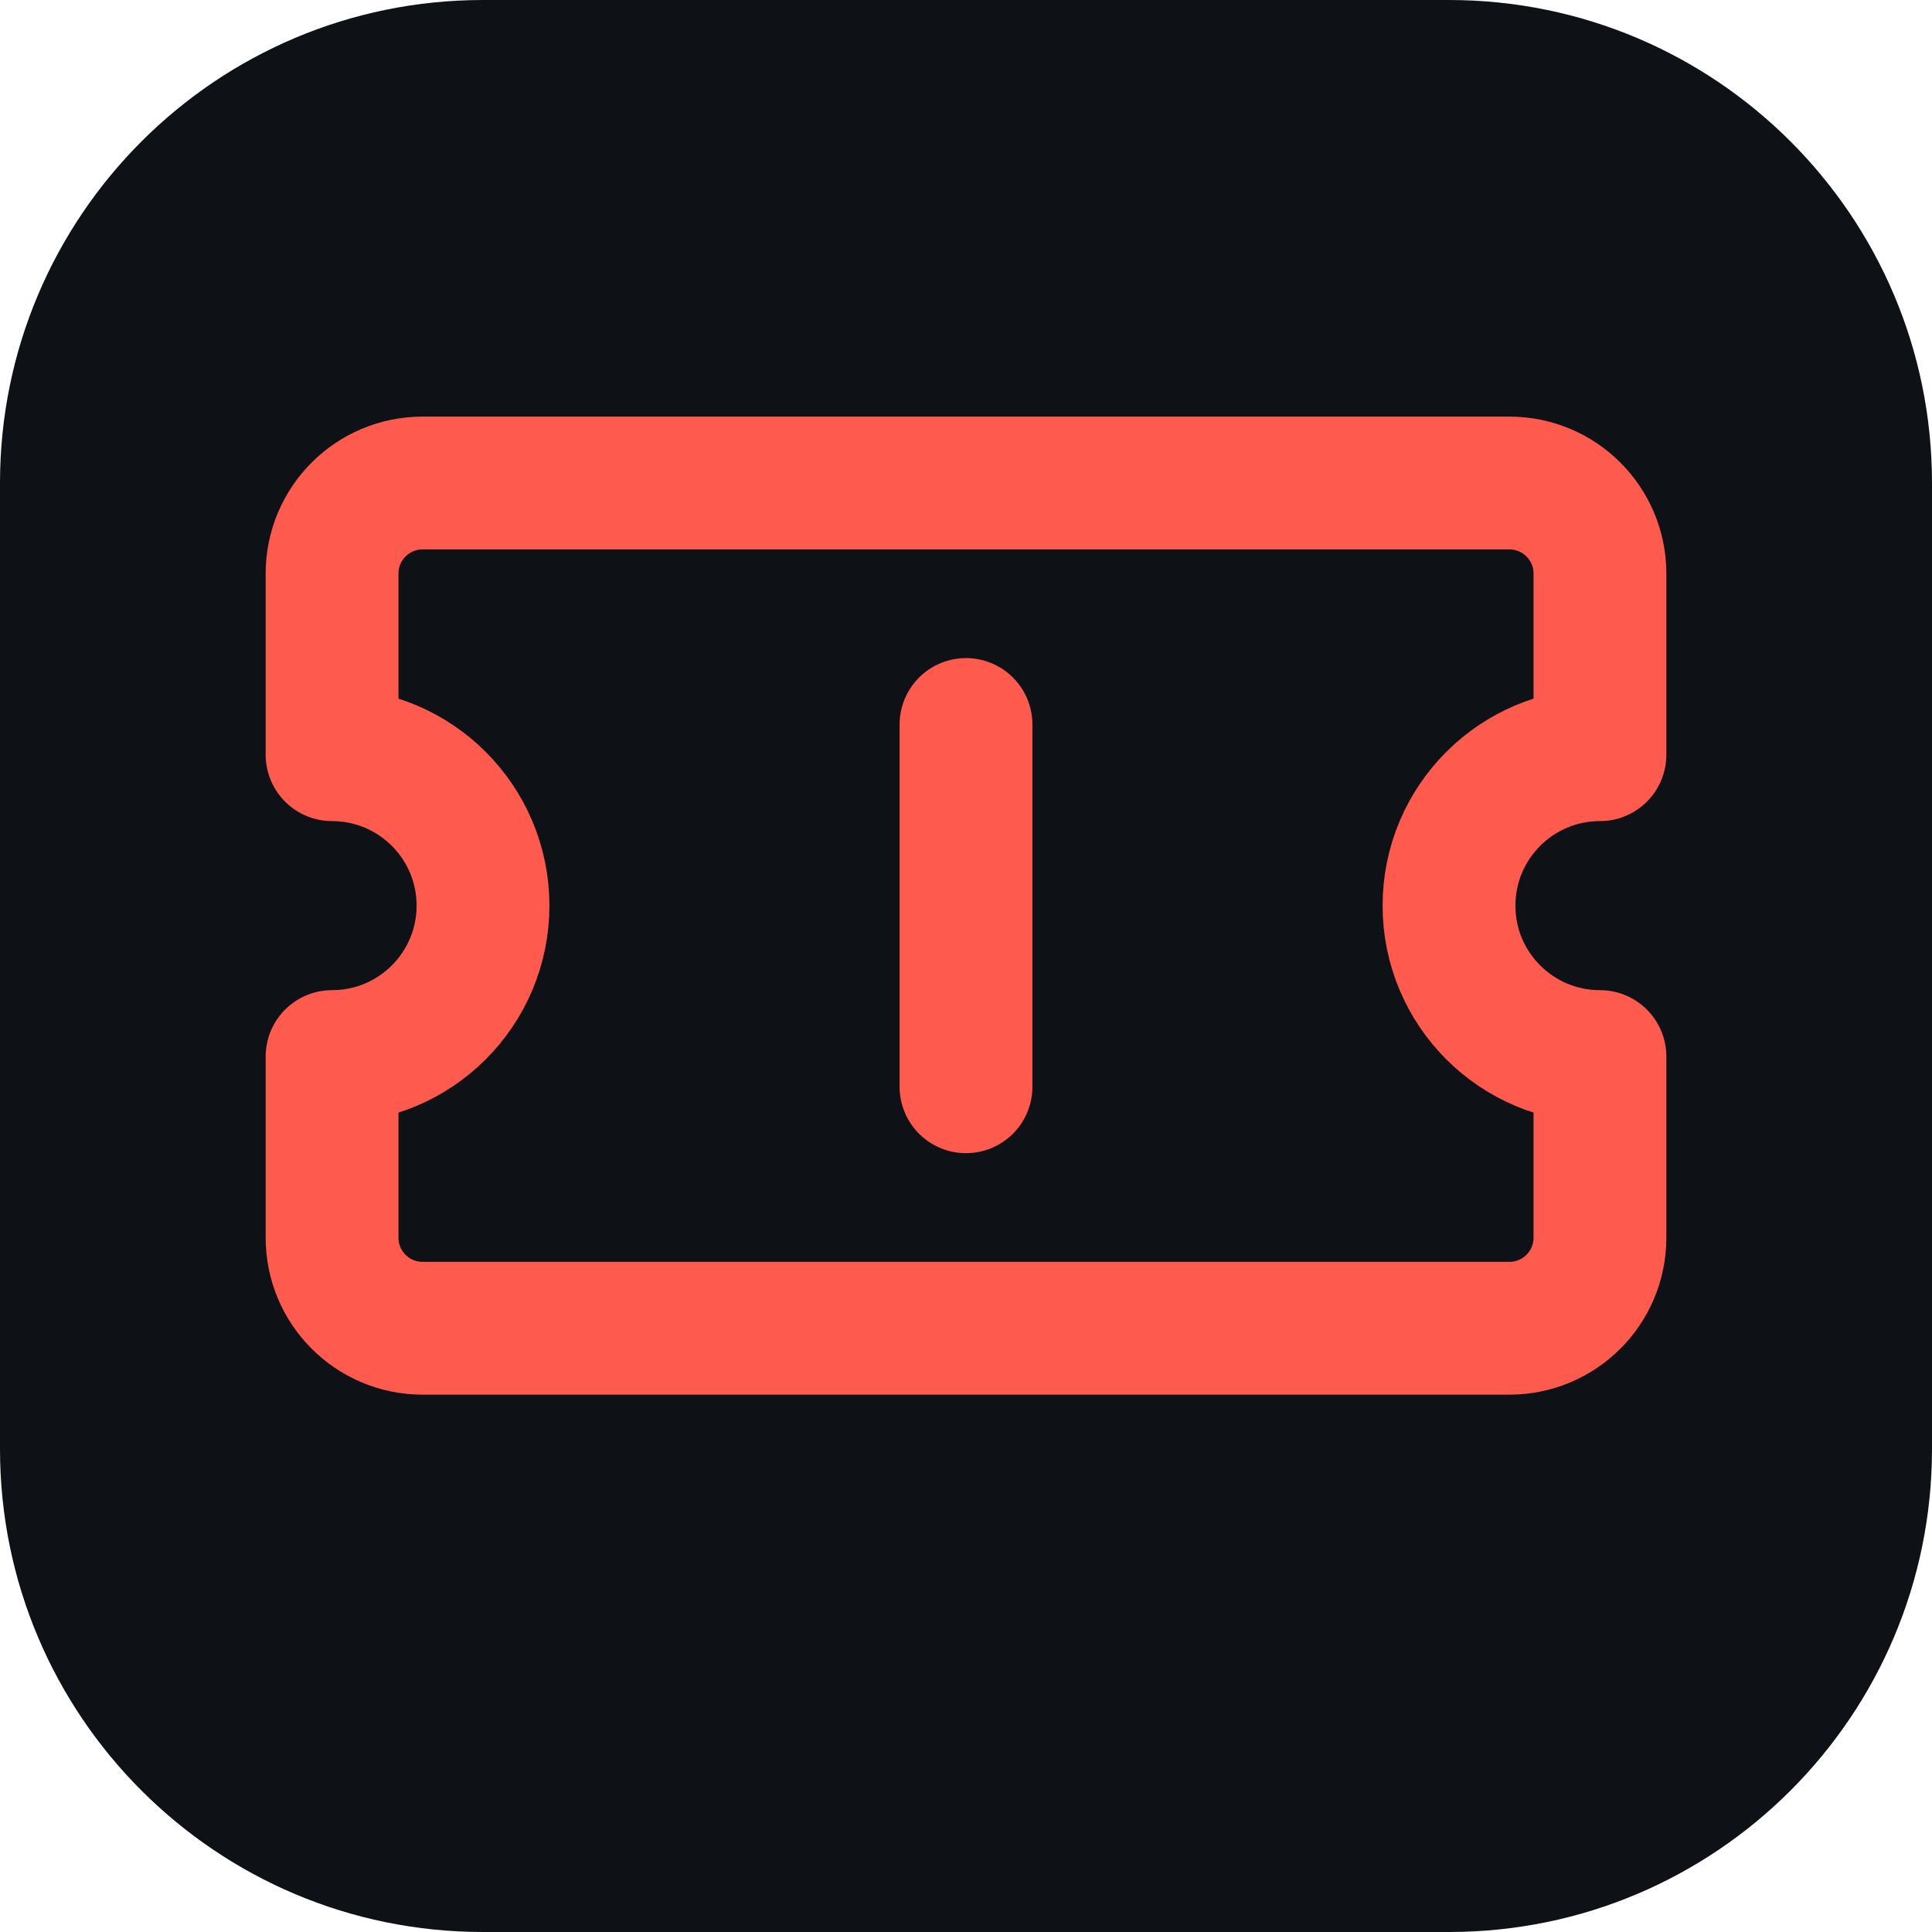
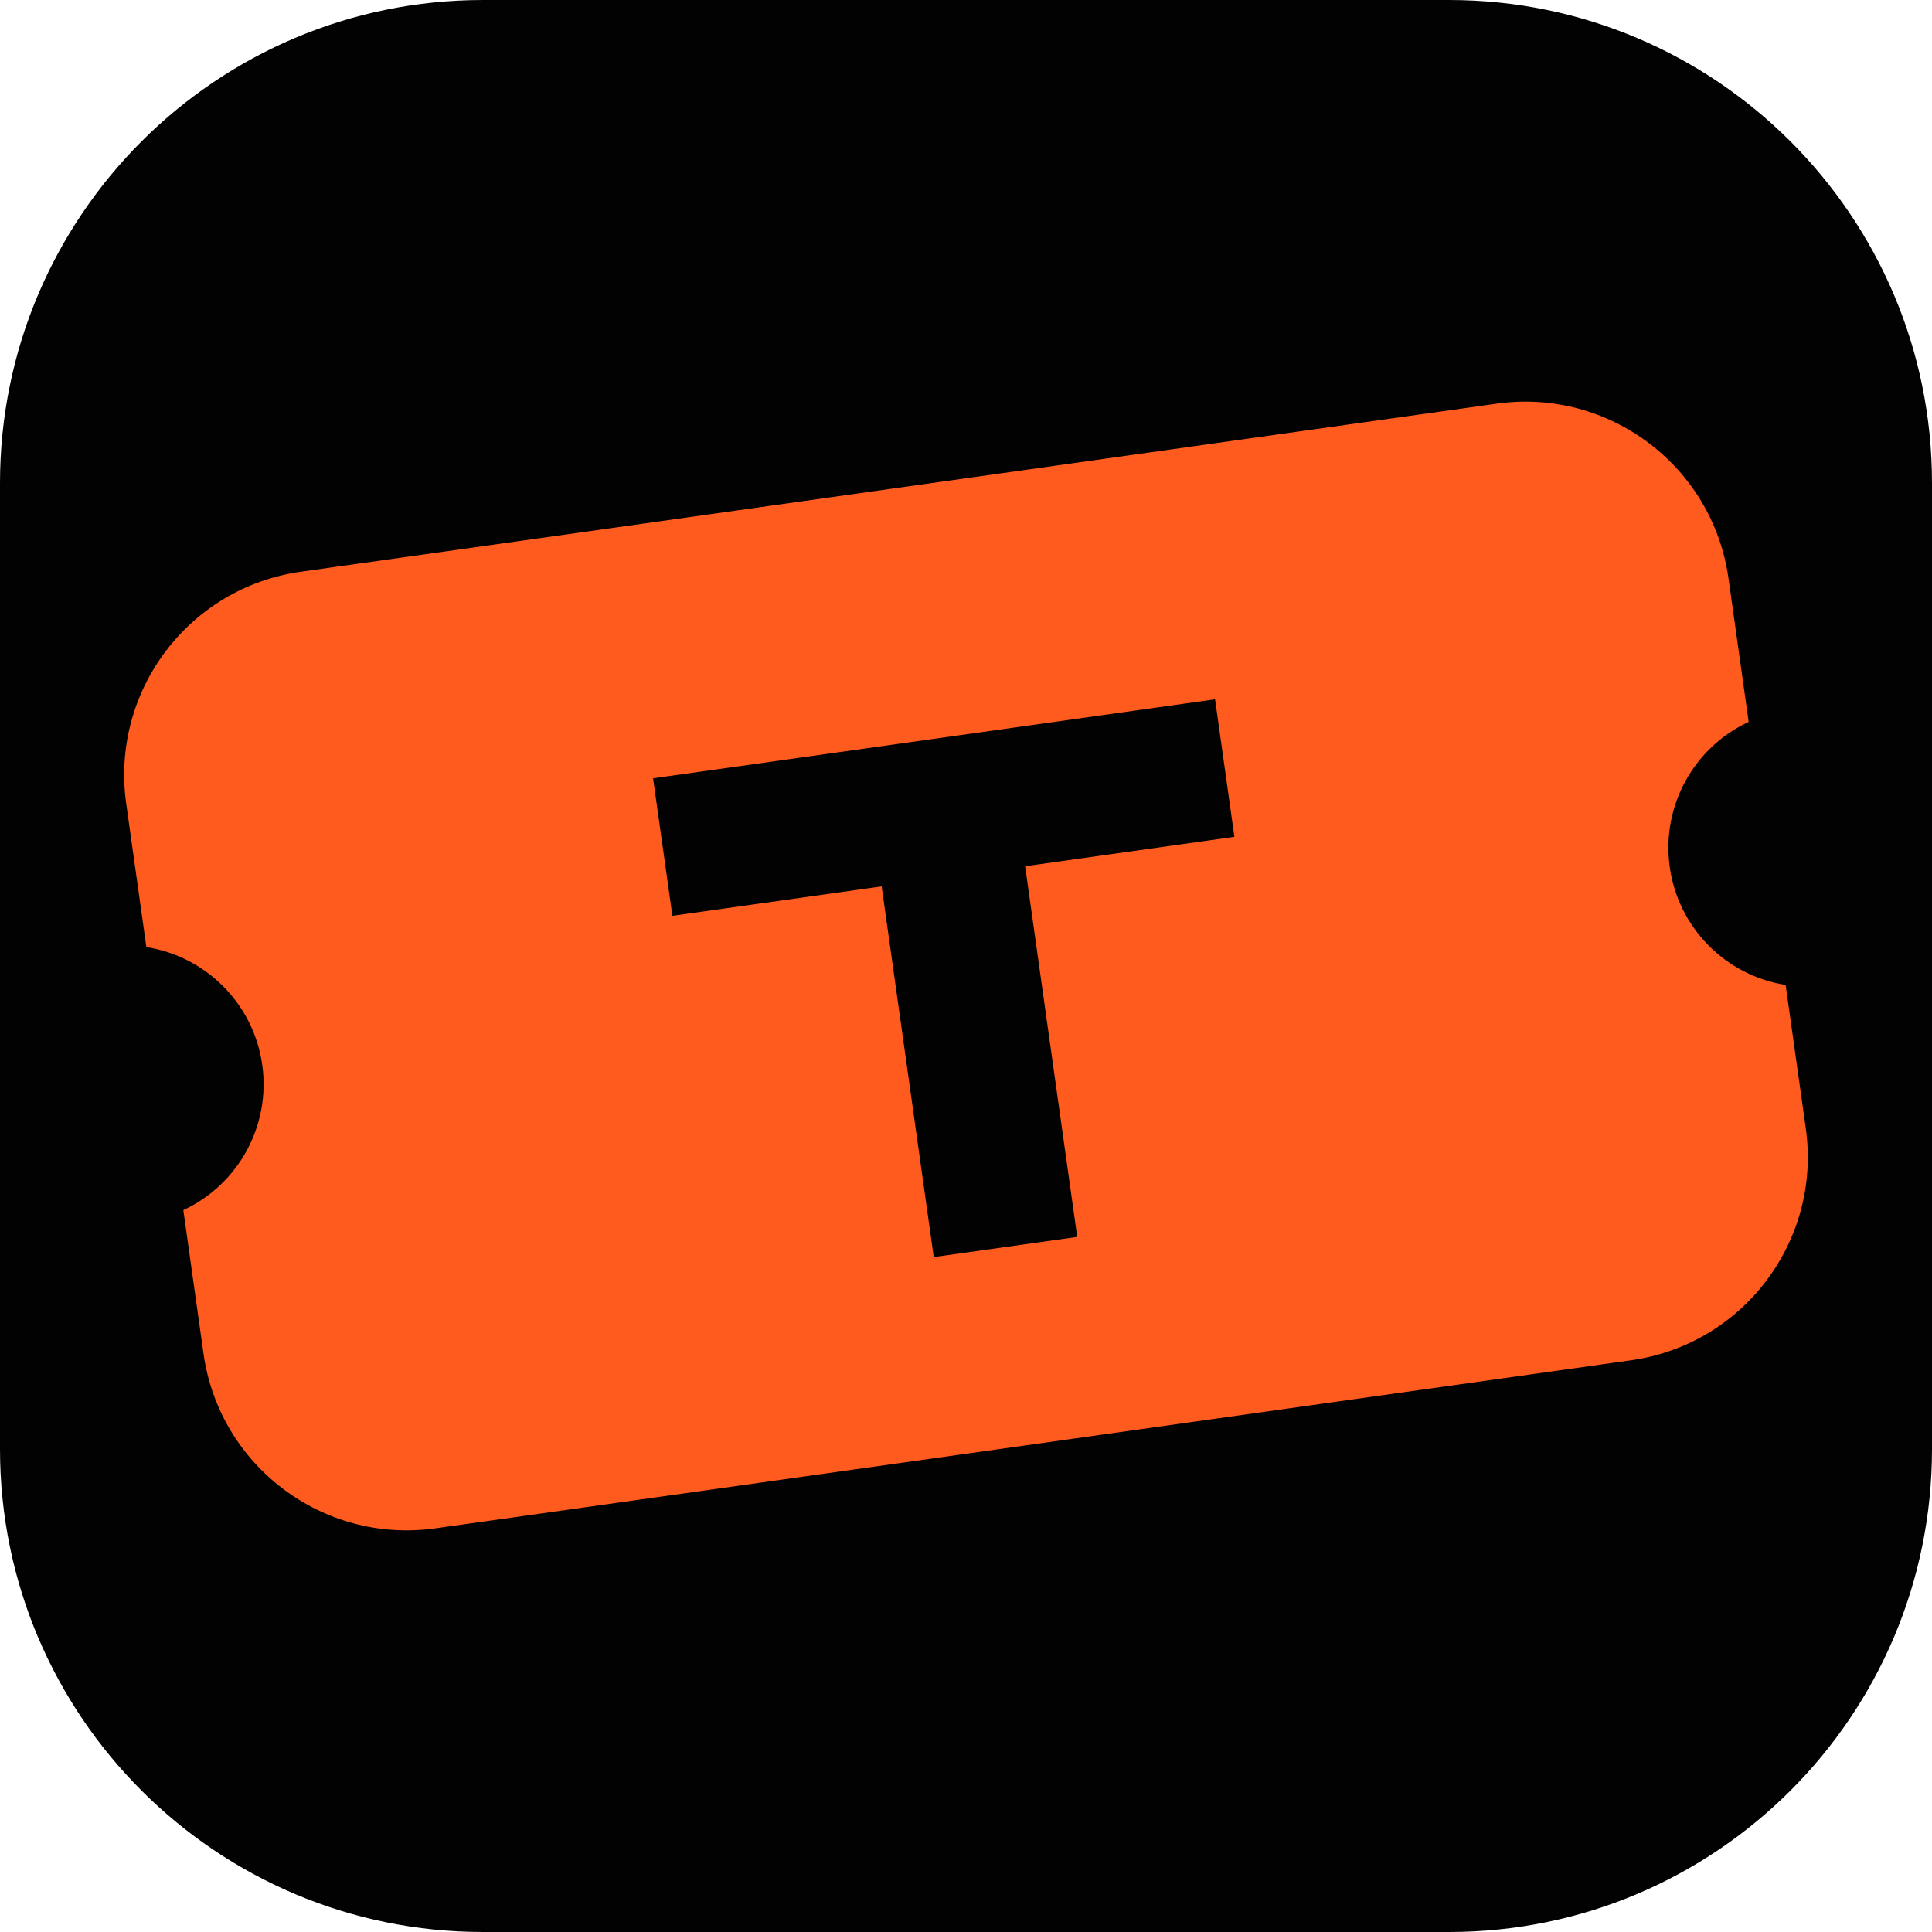
<svg xmlns="http://www.w3.org/2000/svg" viewBox="0 0 32 32">
-   <rect width="32" height="32" rx="8" fill="#0e1116" />
-   <path d="M7 8h18a1.5 1.5 0 0 1 1.5 1.5v3a2.5 2.5 0 0 0 0 5v3A1.5 1.5 0 0 1 25 22H7a1.5 1.5 0 0 1-1.5-1.5v-3a2.5 2.5 0 0 0 0-5v-3A1.5 1.5 0 0 1 7 8z" fill="none" stroke="#ff5a4e" stroke-width="2.2" stroke-linejoin="round" />
-   <path d="M16 12v6" stroke="#ff5a4e" stroke-width="2.2" stroke-linecap="round" />
+   <rect width="32" height="32" rx="8" fill="#020203" />
+   <g transform="rotate(-8 16 16)">
+     <path d="M6 8h20a3.4 3.4 0 0 1 3.4 3.4v2.4a2.3 2.3 0 0 0 0 4.4v2.4A3.4 3.4 0 0 1 26 24H6a3.4 3.4 0 0 1-3.4-3.4v-2.4a2.3 2.3 0 0 0 0-4.4v-2.4A3.4 3.4 0 0 1 6 8z" fill="#ff5b1f" />
+     <path d="M11.3 12.2h9.4v2.3h-3.5v6.2h-2.4v-6.2h-3.5z" fill="#020203" />
+   </g>
</svg>
